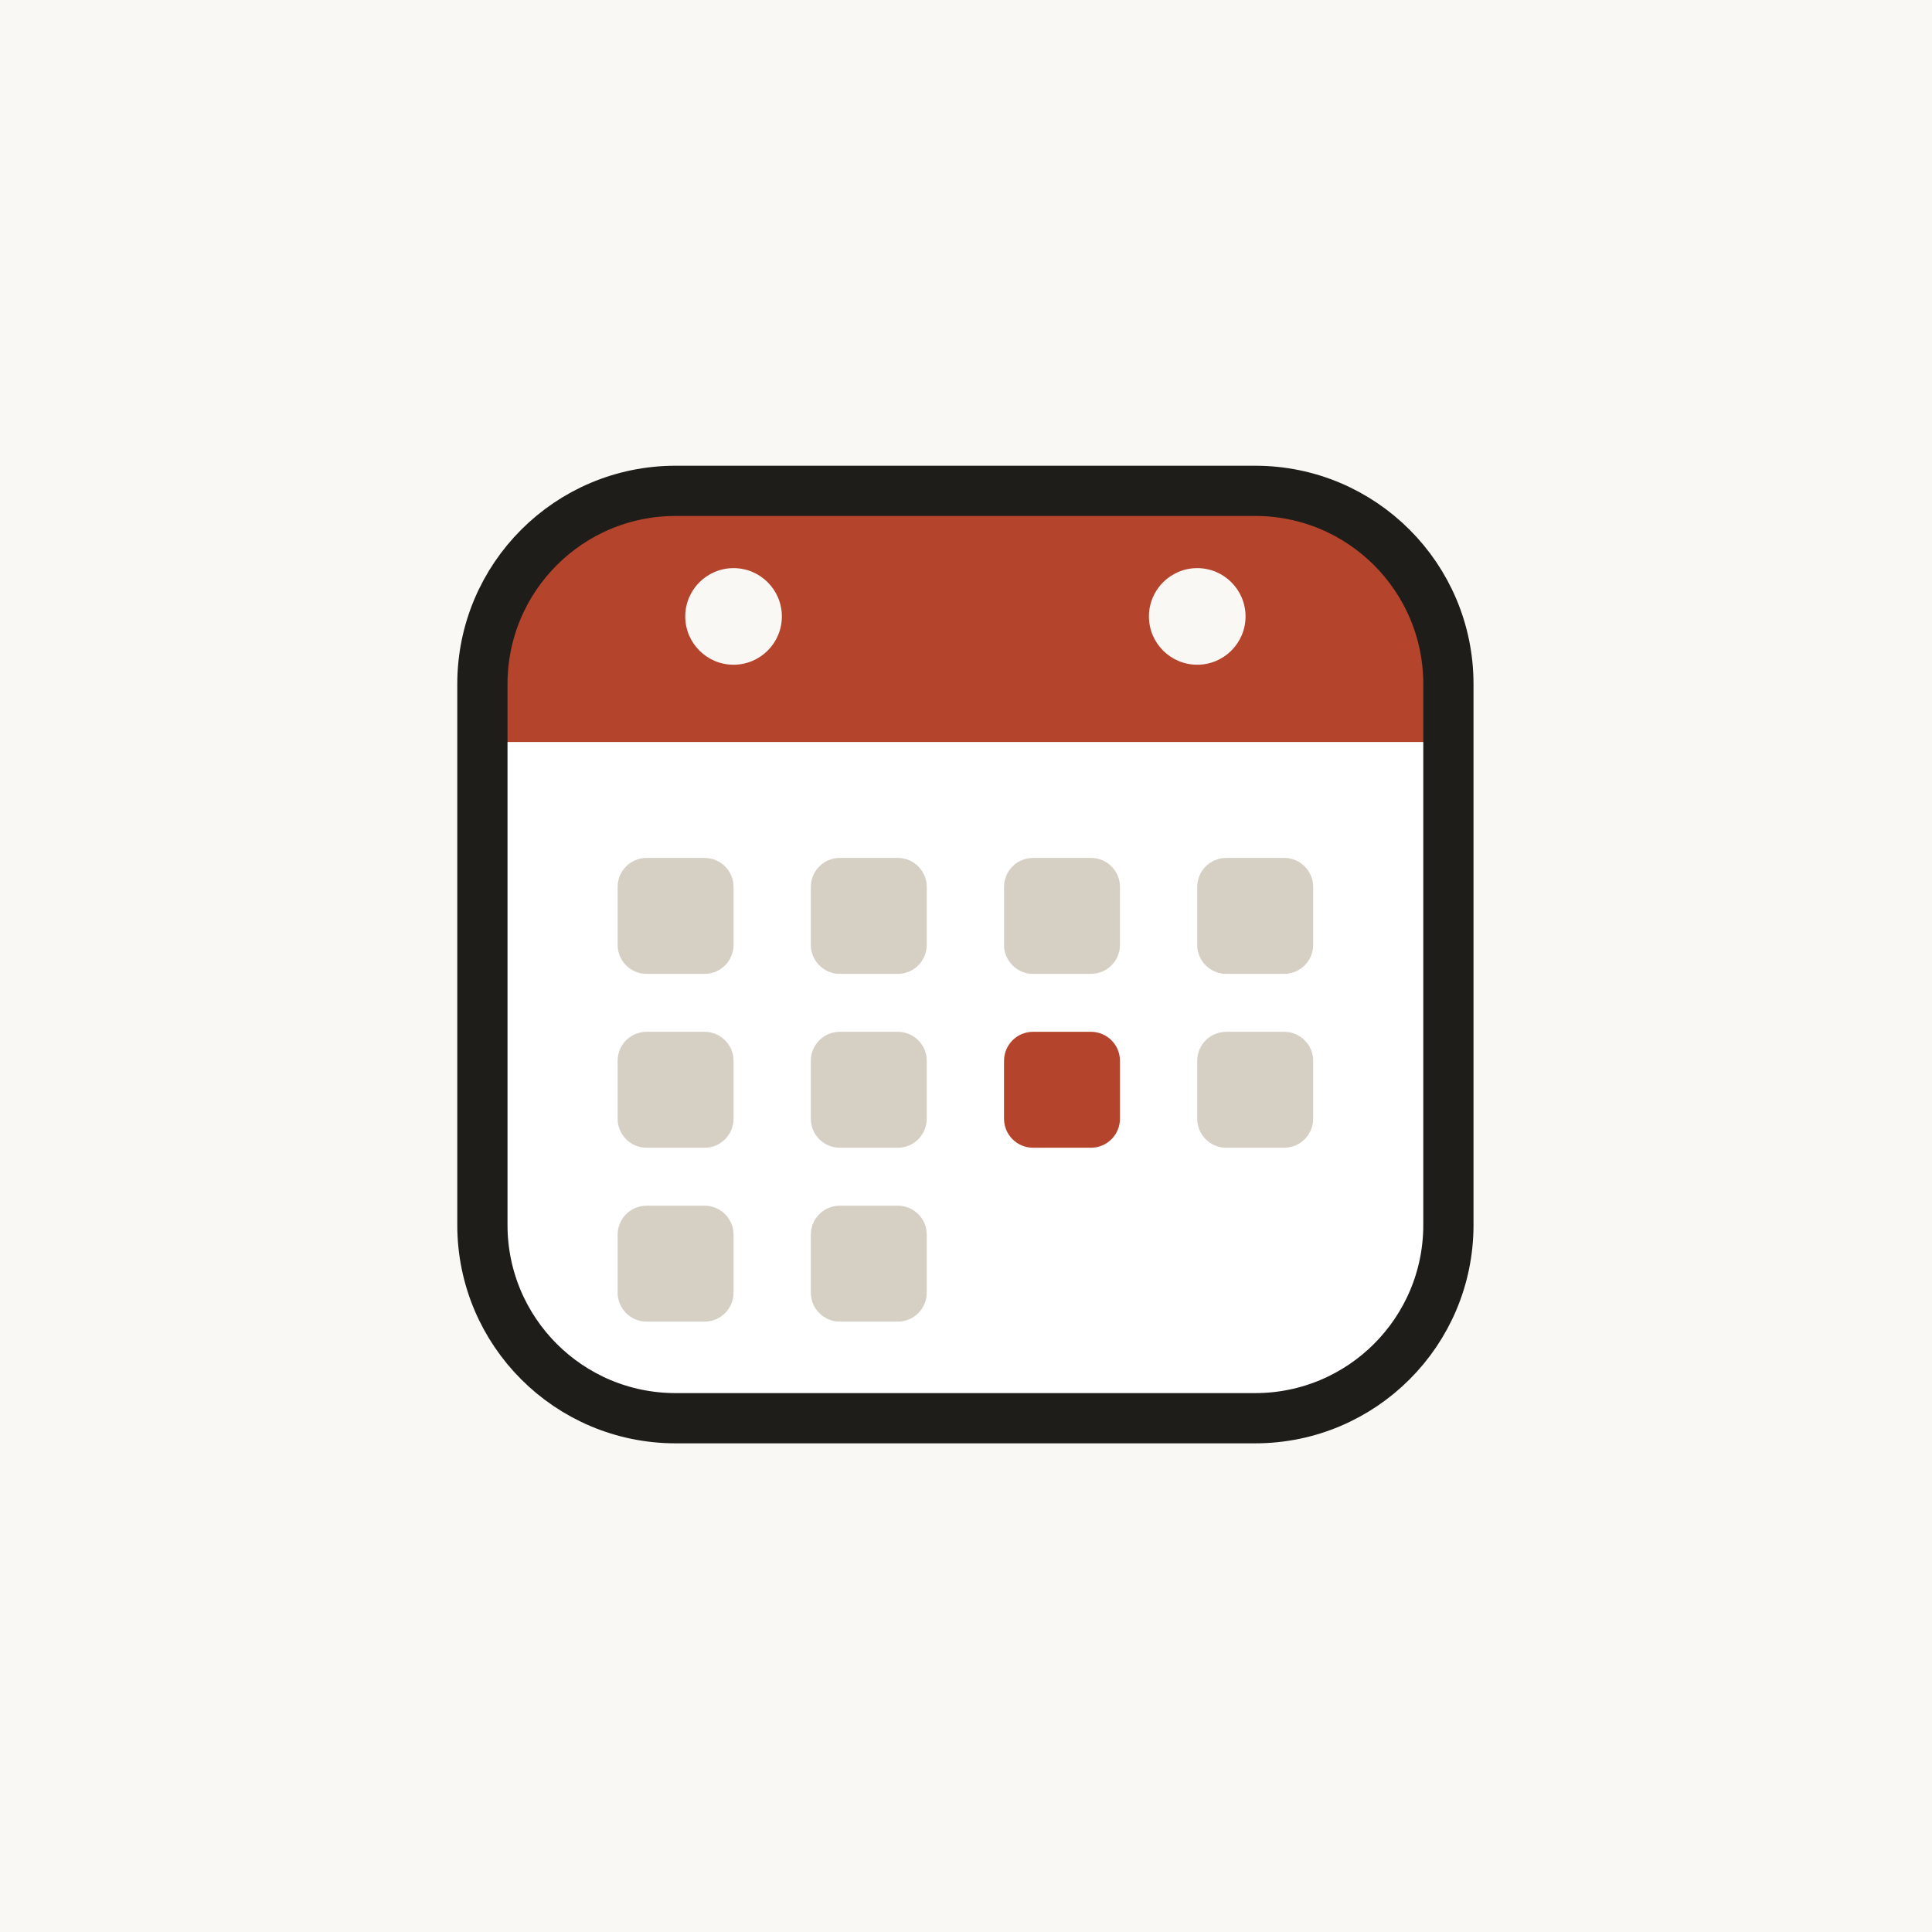
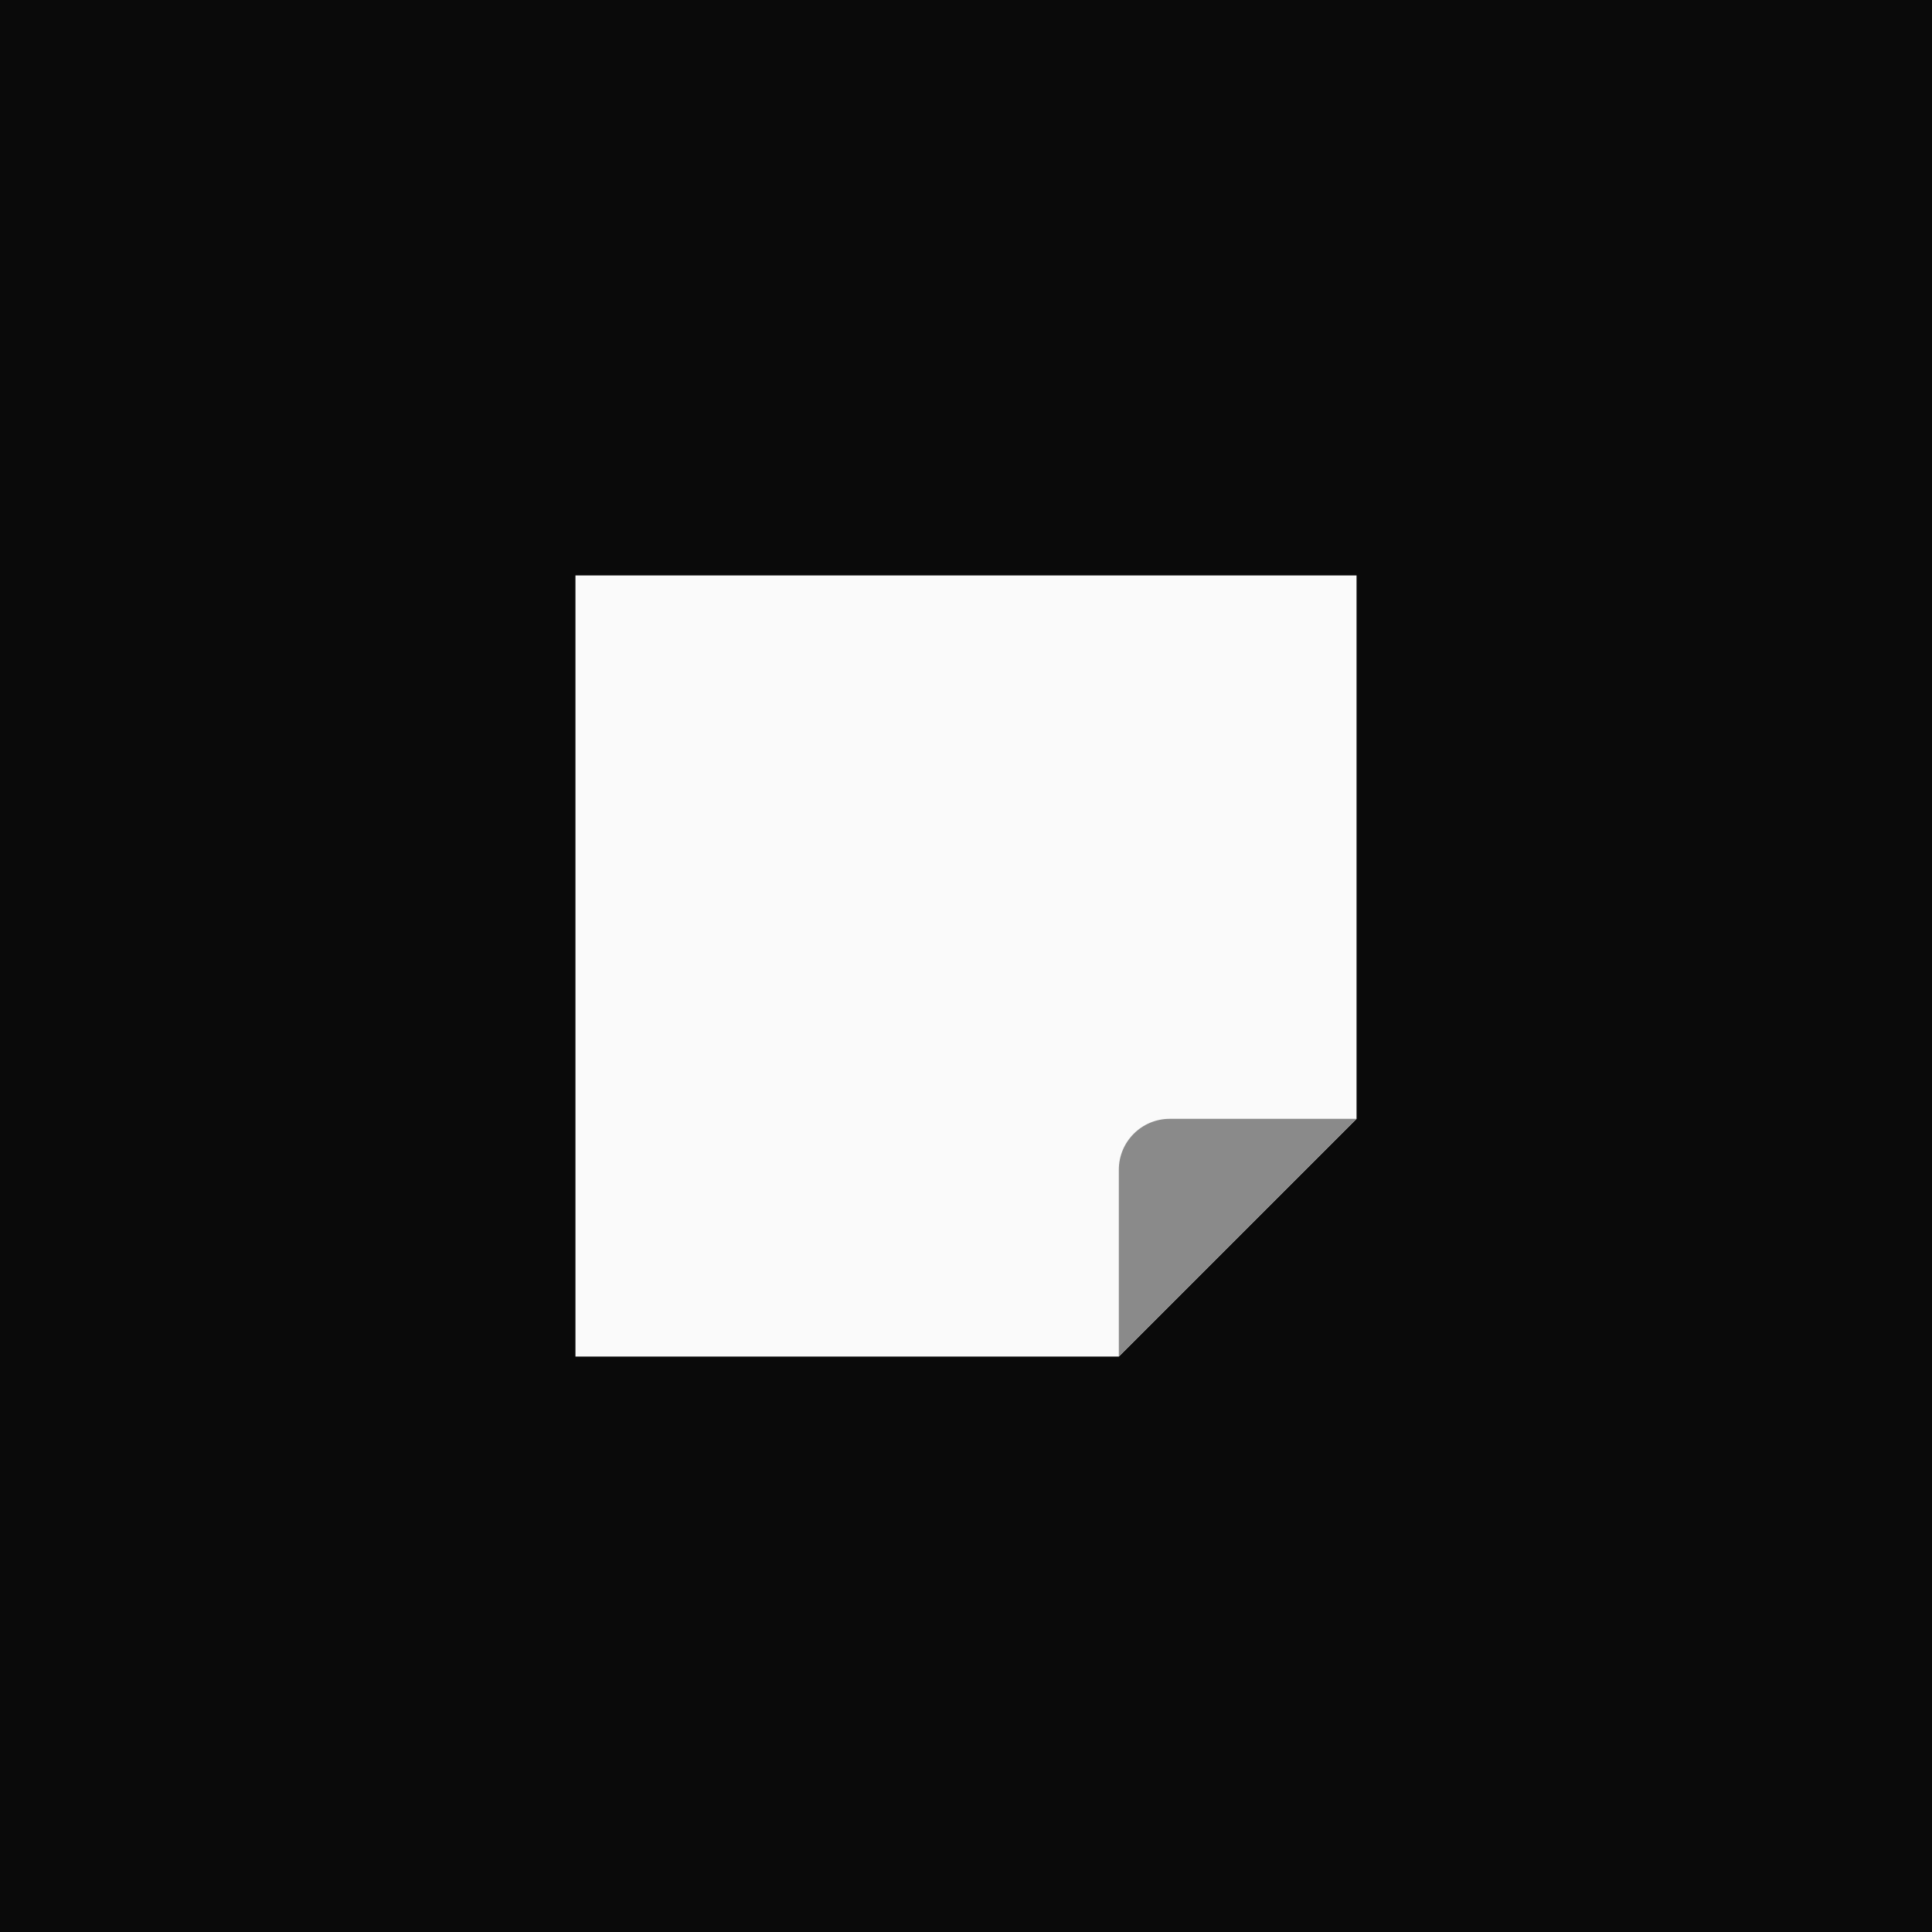
<svg xmlns="http://www.w3.org/2000/svg" viewBox="0 0 64 64" width="512" height="512">
-   <rect width="64" height="64" fill="#faf8f4" />
-   <g transform="translate(11.5 10.5) scale(0.64)">
-     <rect x="7" y="9" width="50" height="48" rx="10" fill="#ffffff" />
-     <path d="M7 22V19A10 10 0 0 1 17 9H47A10 10 0 0 1 57 19V22Z" fill="#b4442c" />
-     <circle cx="20" cy="15.5" r="2.5" fill="#faf8f4" />
-     <circle cx="44" cy="15.5" r="2.5" fill="#faf8f4" />
-     <g fill="#d6cfc4">
-       <rect x="14" y="28" width="6" height="6" rx="1.5" />
-       <rect x="24" y="28" width="6" height="6" rx="1.5" />
-       <rect x="34" y="28" width="6" height="6" rx="1.5" />
-       <rect x="44" y="28" width="6" height="6" rx="1.5" />
-       <rect x="14" y="37" width="6" height="6" rx="1.5" />
-       <rect x="24" y="37" width="6" height="6" rx="1.5" />
-       <rect x="44" y="37" width="6" height="6" rx="1.5" />
-       <rect x="14" y="46" width="6" height="6" rx="1.5" />
-       <rect x="24" y="46" width="6" height="6" rx="1.5" />
-     </g>
-     <rect x="34" y="37" width="6" height="6" rx="1.5" fill="#b4442c" />
-     <rect x="7" y="9" width="50" height="48" rx="10" fill="none" stroke="#1f1d1a" stroke-width="2.6" />
+   <rect width="64" height="64" fill="#0a0a0a" />
+   <g transform="translate(14 14) scale(0.5625)">
+     <path d="M9 9h46v32L41 55H9z" fill="#fafafa" />
+     <path d="M55 41H44a3 3 0 0 0-3 3v11z" fill="#8a8a8a" />
  </g>
</svg>
